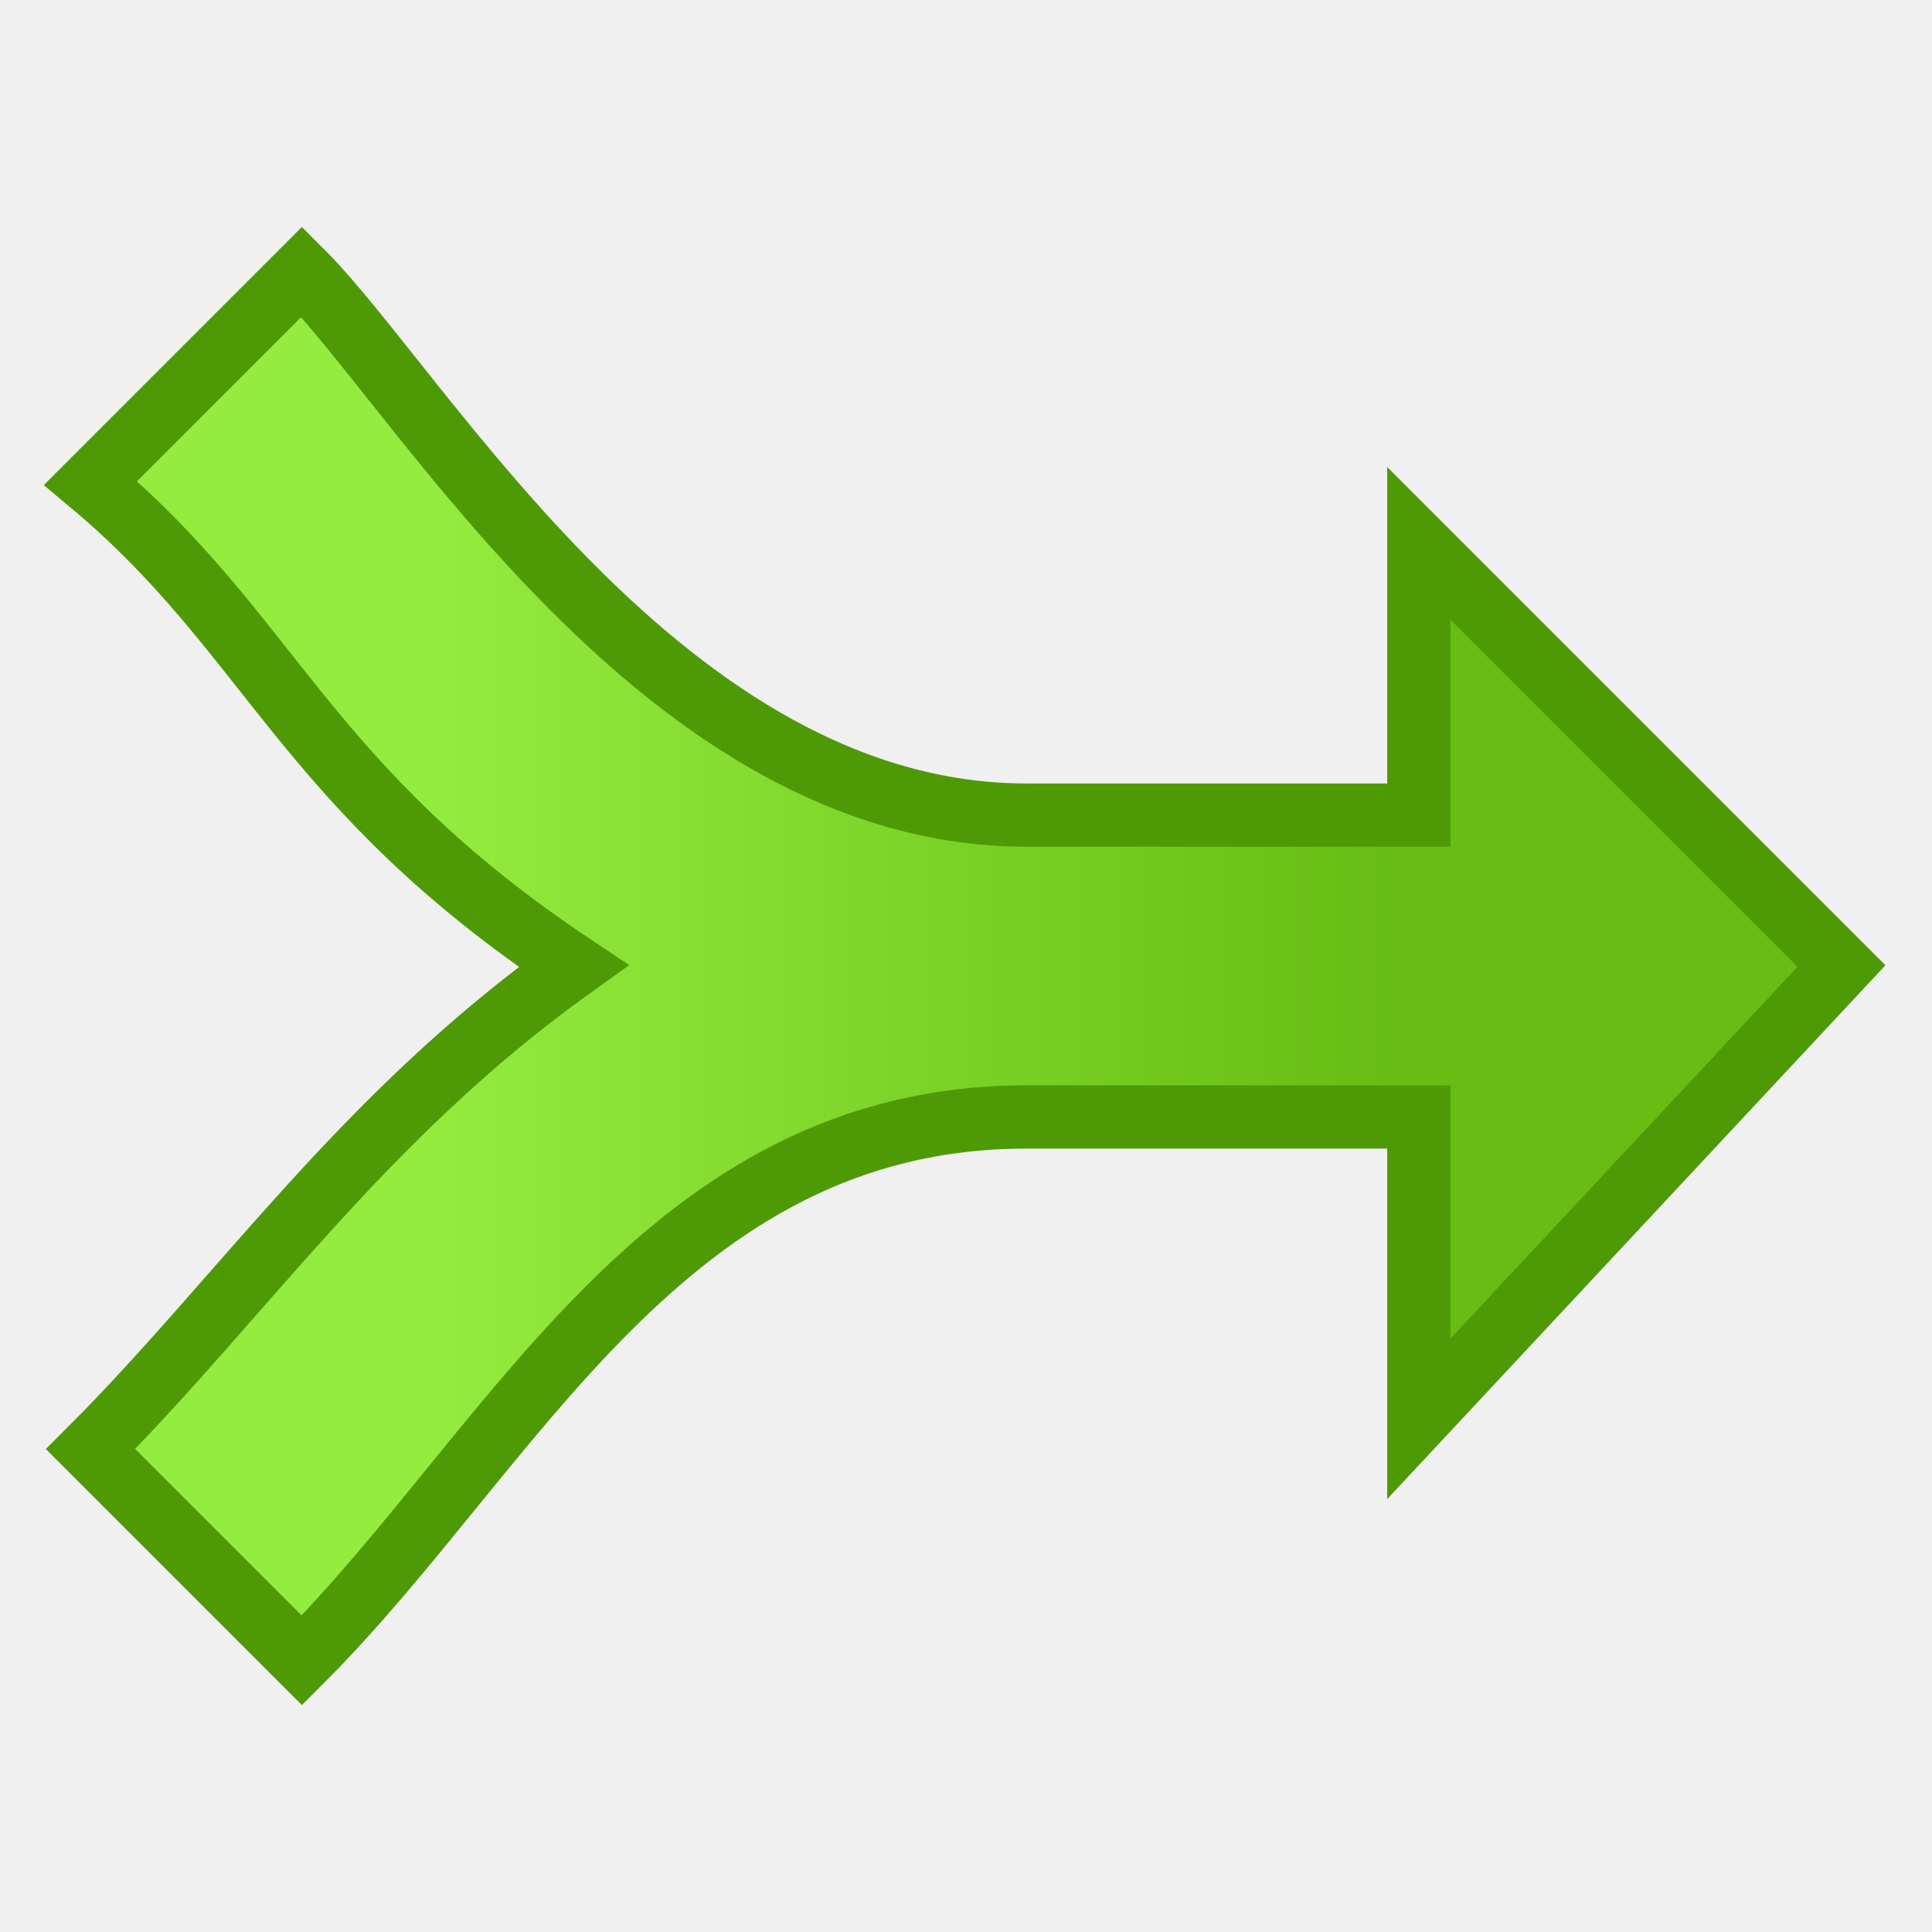
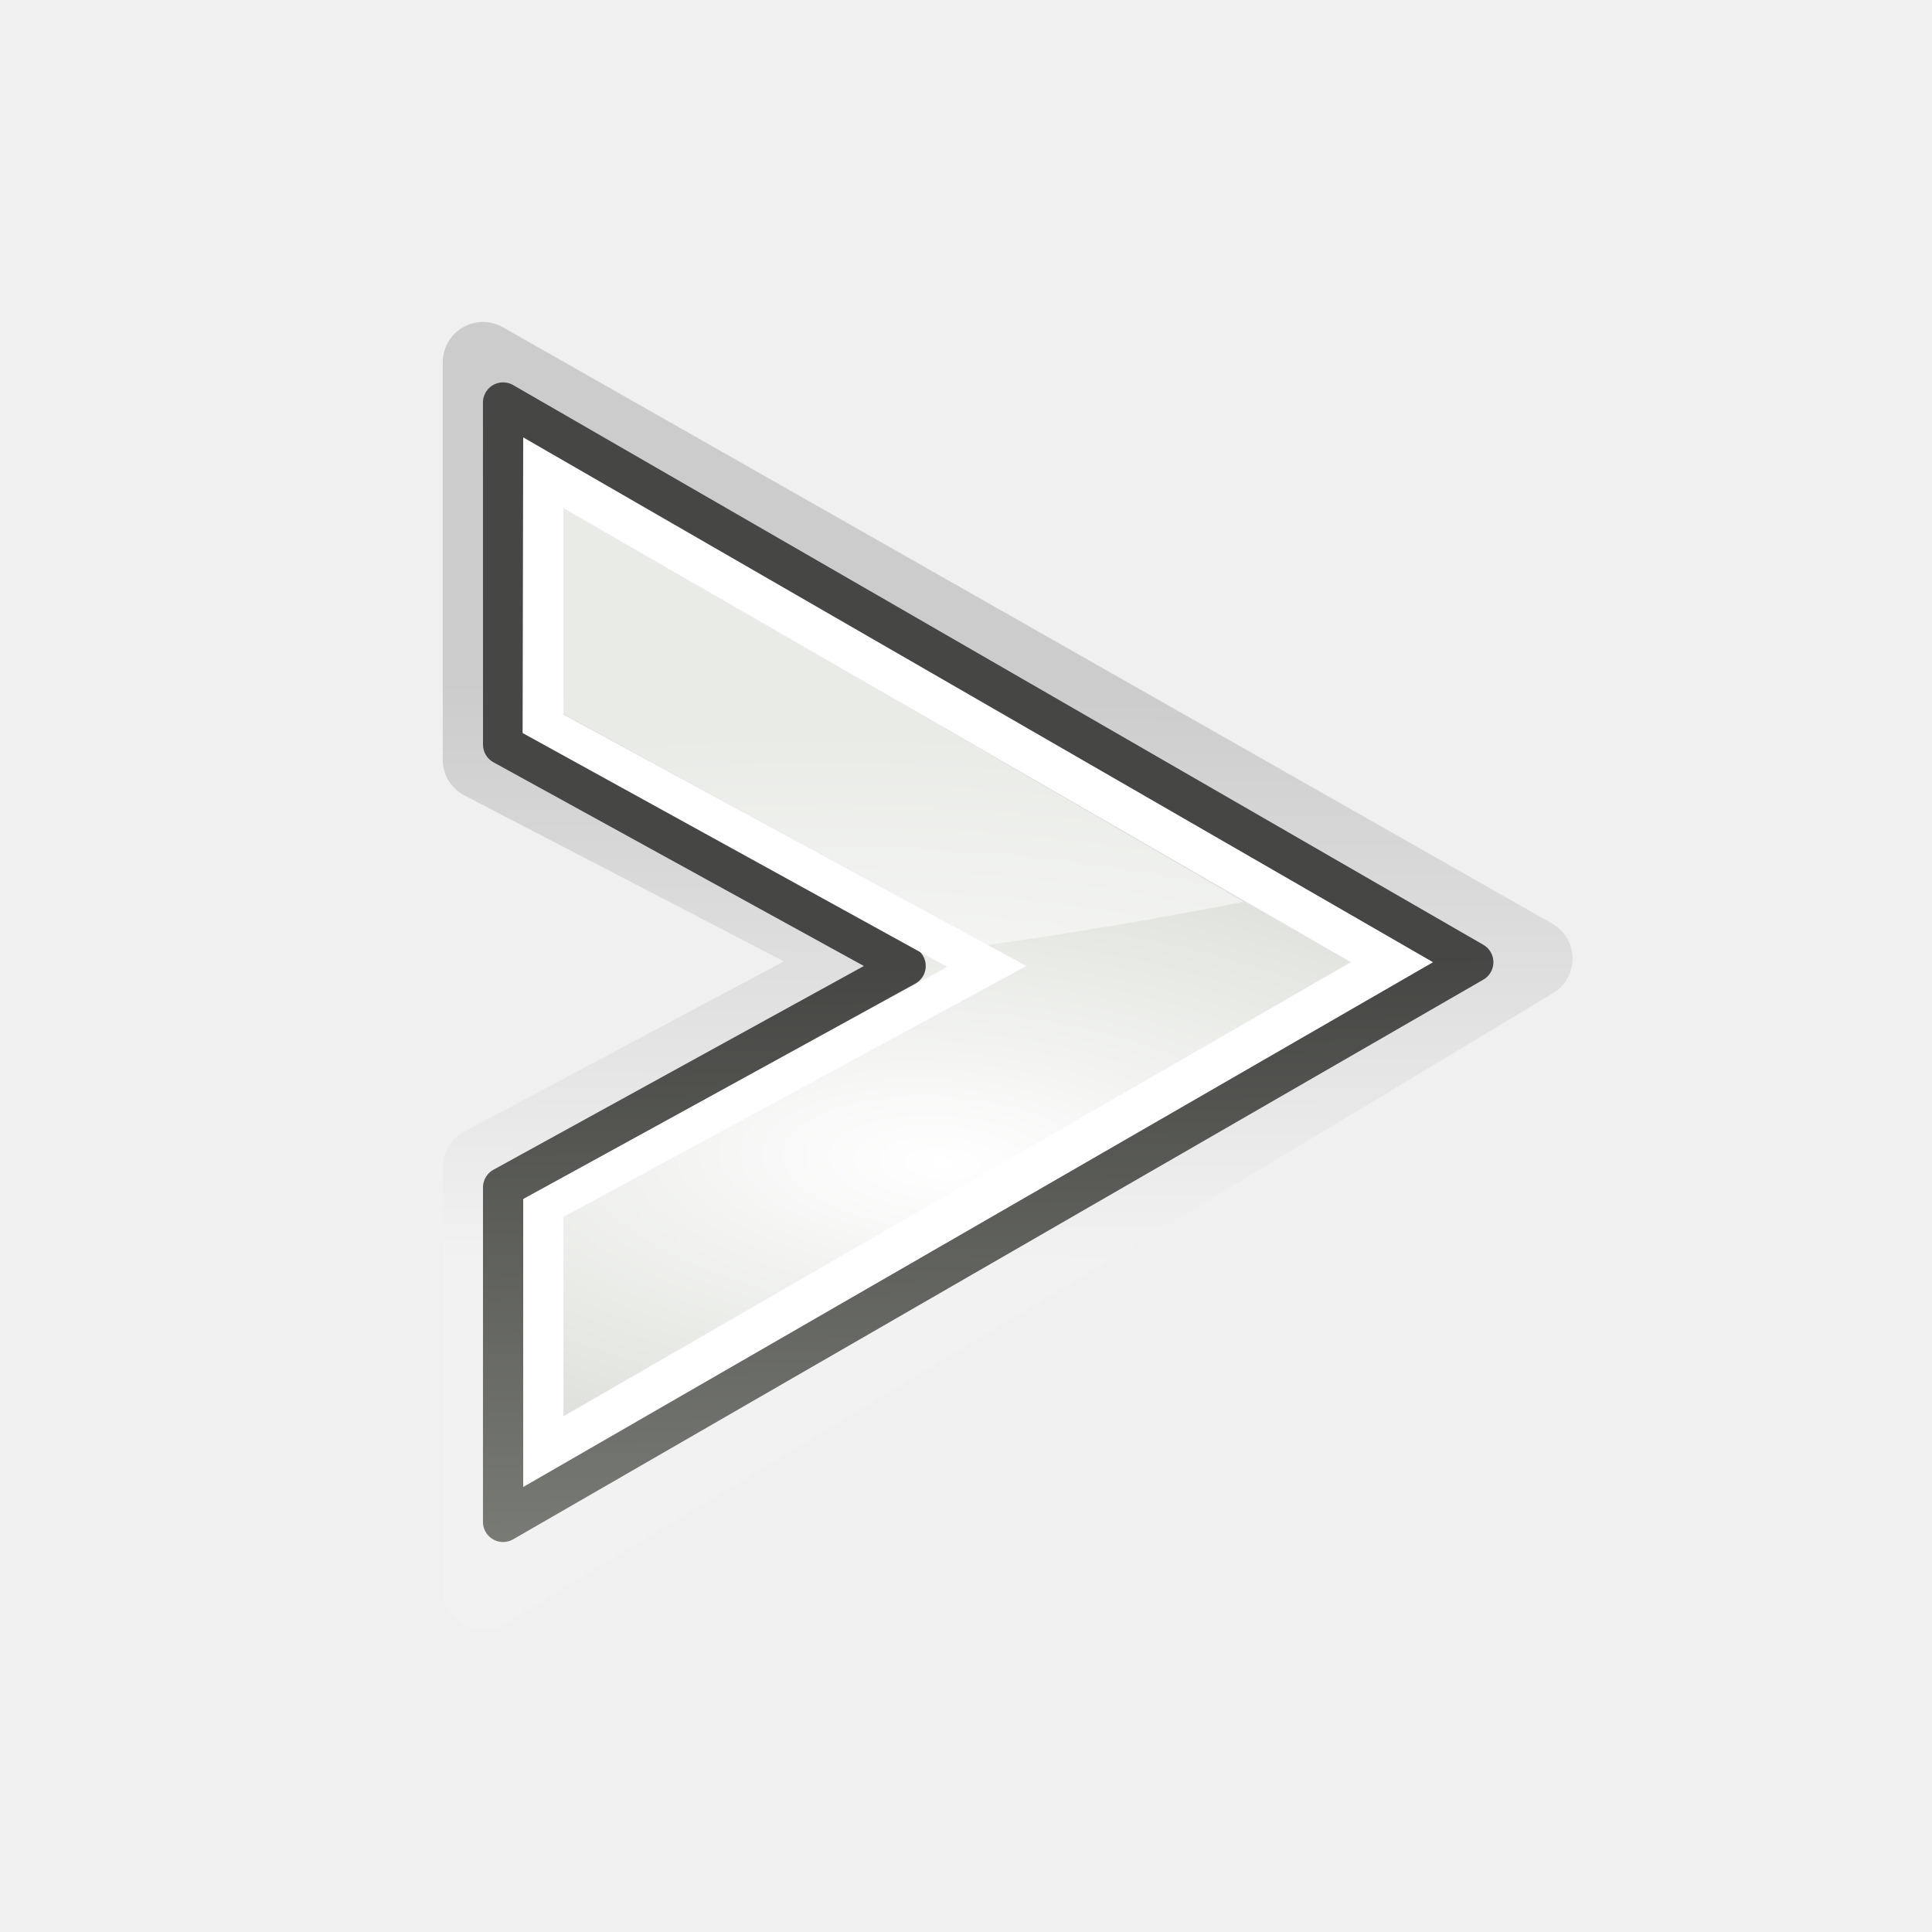
- <svg xmlns="http://www.w3.org/2000/svg" xmlns:xlink="http://www.w3.org/1999/xlink" width="32" height="32" id="svg2" version="1.0" style="display:inline">
-   <defs id="defs4">
-     <linearGradient id="linearGradient3897">
-       <stop style="stop-color:#427fbf;stop-opacity:1;" offset="0" id="stop3899" />
-       <stop style="stop-color:#a6c2e1;stop-opacity:0.991;" offset="1" id="stop3901" />
+ <svg xmlns="http://www.w3.org/2000/svg" xmlns:xlink="http://www.w3.org/1999/xlink" width="48" height="48" id="svg1307" version="1.1" style="display:inline">
+   <defs id="defs1309">
+     <linearGradient id="linearGradient2684">
+       <stop id="stop2686" offset="0" style="stop-color:#ffffff;stop-opacity:1;" />
+       <stop id="stop2688" offset="1" style="stop-color:#000000;stop-opacity:1;" />
    </linearGradient>
-     <linearGradient id="linearGradient3687">
-       <stop style="stop-color:#94ec3e;stop-opacity:1;" offset="0" id="stop3689" />
-       <stop style="stop-color:#67bd13;stop-opacity:1;" offset="1" id="stop3691" />
+     <linearGradient id="linearGradient2584">
+       <stop style="stop-color:#000000;stop-opacity:1;" offset="0" id="stop2586" />
+       <stop style="stop-color:#ffffff;stop-opacity:0;" offset="1" id="stop2588" />
    </linearGradient>
-     <linearGradient id="linearGradient3679">
-       <stop style="stop-color:#4e9a06;stop-opacity:1;" offset="0" id="stop3681" />
-       <stop style="stop-color:#4e9a06;stop-opacity:0;" offset="1" id="stop3683" />
+     <linearGradient id="linearGradient5075">
+       <stop style="stop-color:#adb0a8;stop-opacity:1;" offset="0" id="stop5077" />
+       <stop style="stop-color:#464744;stop-opacity:1" offset="1" id="stop5079" />
    </linearGradient>
-     <linearGradient xlink:href="#linearGradient3687" id="linearGradient3374" gradientUnits="userSpaceOnUse" x1="65.143" y1="99.934" x2="65.143" y2="115.934" gradientTransform="matrix(0,1,1,0,-43.79075,43.79075)" />
+     <linearGradient id="linearGradient2691">
+       <stop id="stop2693" offset="0" style="stop-color:#ffffff;stop-opacity:1" />
+       <stop id="stop2695" offset="1" style="stop-color:#d3d7cf" />
+     </linearGradient>
+     <linearGradient id="linearGradient3340">
+       <stop style="stop-color:#ffffff;stop-opacity:1;" offset="0" id="stop3342" />
+       <stop style="stop-color:#ffffff;stop-opacity:0.629;" offset="1" id="stop3344" />
+     </linearGradient>
+     <linearGradient xlink:href="#linearGradient5075" id="linearGradient2306" gradientUnits="userSpaceOnUse" x1="71.289" y1="124.117" x2="70.827" y2="95" gradientTransform="translate(-45.00042,-71.09425)" />
+     <radialGradient xlink:href="#linearGradient2691" id="radialGradient2314" gradientUnits="userSpaceOnUse" gradientTransform="matrix(0.05324342,-0.836238,2.019473,0.128568,-151.9195,108.0768)" cx="107.588" cy="83.991" fx="107.588" fy="83.991" r="12.552" />
+     <linearGradient xlink:href="#linearGradient2684" id="linearGradient2690" gradientUnits="userSpaceOnUse" gradientTransform="matrix(1.128181,0,0,1.128181,-53.99314,-83.36009)" x1="70.914" y1="101.742" x2="70.952" y2="88.924" />
  </defs>
-   <g id="layer1" transform="translate(-49.14286,-92.93361)" style="display:inline">
-     <path style="fill:url(#linearGradient3374);fill-opacity:1;fill-rule:evenodd;stroke:#4e9a06;stroke-width:1.048;stroke-linecap:butt;stroke-linejoin:miter;stroke-miterlimit:4;stroke-opacity:1;stroke-dasharray:none" d="m 50.643,116.934 3.5,3.5 c 3.5,-3.5 6,-9 12,-9 l 6.5,0 0,5 7,-7.5 -7,-7 0,4.5 -6.5,0 c -6,0 -10,-7 -12,-9 l -3.5,3.5 c 3.007,2.513 3.5,5 8,8 -3.5,2.5 -5.5,5.5 -8,8 z" id="path2900" />
+   <g id="layer1" style="display:inline">
+     <g id="g3757">
+       <path style="opacity:0.15;color:#000000;fill:none;stroke:url(#linearGradient2690);stroke-width:2;stroke-linecap:square;stroke-linejoin:round;stroke-miterlimit:4;stroke-opacity:1;stroke-dasharray:none;stroke-dashoffset:0;marker:none;visibility:visible;display:inline;overflow:visible" d="M 12,39.5 12,29 21.625,23.875 12,18.875 12,9 38.07,23.817 12,39.5 z" id="outer-edge" />
+       <path id="inner-fill" d="m 12.499,37.811 0,-8.436 9.875,-5.25 -9.875,-5.875 0,-8.25 L 36.603,23.906 12.499,37.811 z" style="color:#000000;fill:url(#radialGradient2314);fill-opacity:1;fill-rule:evenodd;stroke:none;stroke-width:1;marker:none;visibility:visible;display:inline;overflow:visible" />
+       <path id="edge" d="M 12.499,37.811 12.5,29.5 22.5,24 12.5,18.5 12.499,10 36.603,23.906 12.499,37.811 z" style="color:#000000;fill:none;stroke:url(#linearGradient2306);stroke-width:1;stroke-linecap:square;stroke-linejoin:round;stroke-miterlimit:4;stroke-opacity:1;stroke-dasharray:none;stroke-dashoffset:0;marker:none;visibility:visible;display:inline;overflow:visible" />
+       <path id="inner-edge" d="M 12.999,10.874 12.984,18.212 23.53,24.022 13.003,29.787 12.999,36.937 35.593,23.906 12.999,10.874 z m 1,1.75 19.562,11.281 -19.562,11.281 0,-4.951 L 25.5,24 14,17.754 13.999,12.624 z" style="color:#000000;fill:#ffffff;fill-opacity:1;fill-rule:evenodd;stroke:none;stroke-width:3;marker:none;visibility:visible;display:inline;overflow:visible" />
+       <path id="top-reflection" d="m 13.938,12.562 0.059,5.177 10.531,5.74 c 1.897,-0.264 4,-0.613 6.376,-1.073 L 13.938,12.562 z" style="opacity:0.5;color:#000000;fill:#ffffff;fill-opacity:1;fill-rule:nonzero;stroke:none;stroke-width:2;marker:none;visibility:visible;display:block;overflow:visible" />
+     </g>
  </g>
</svg>
